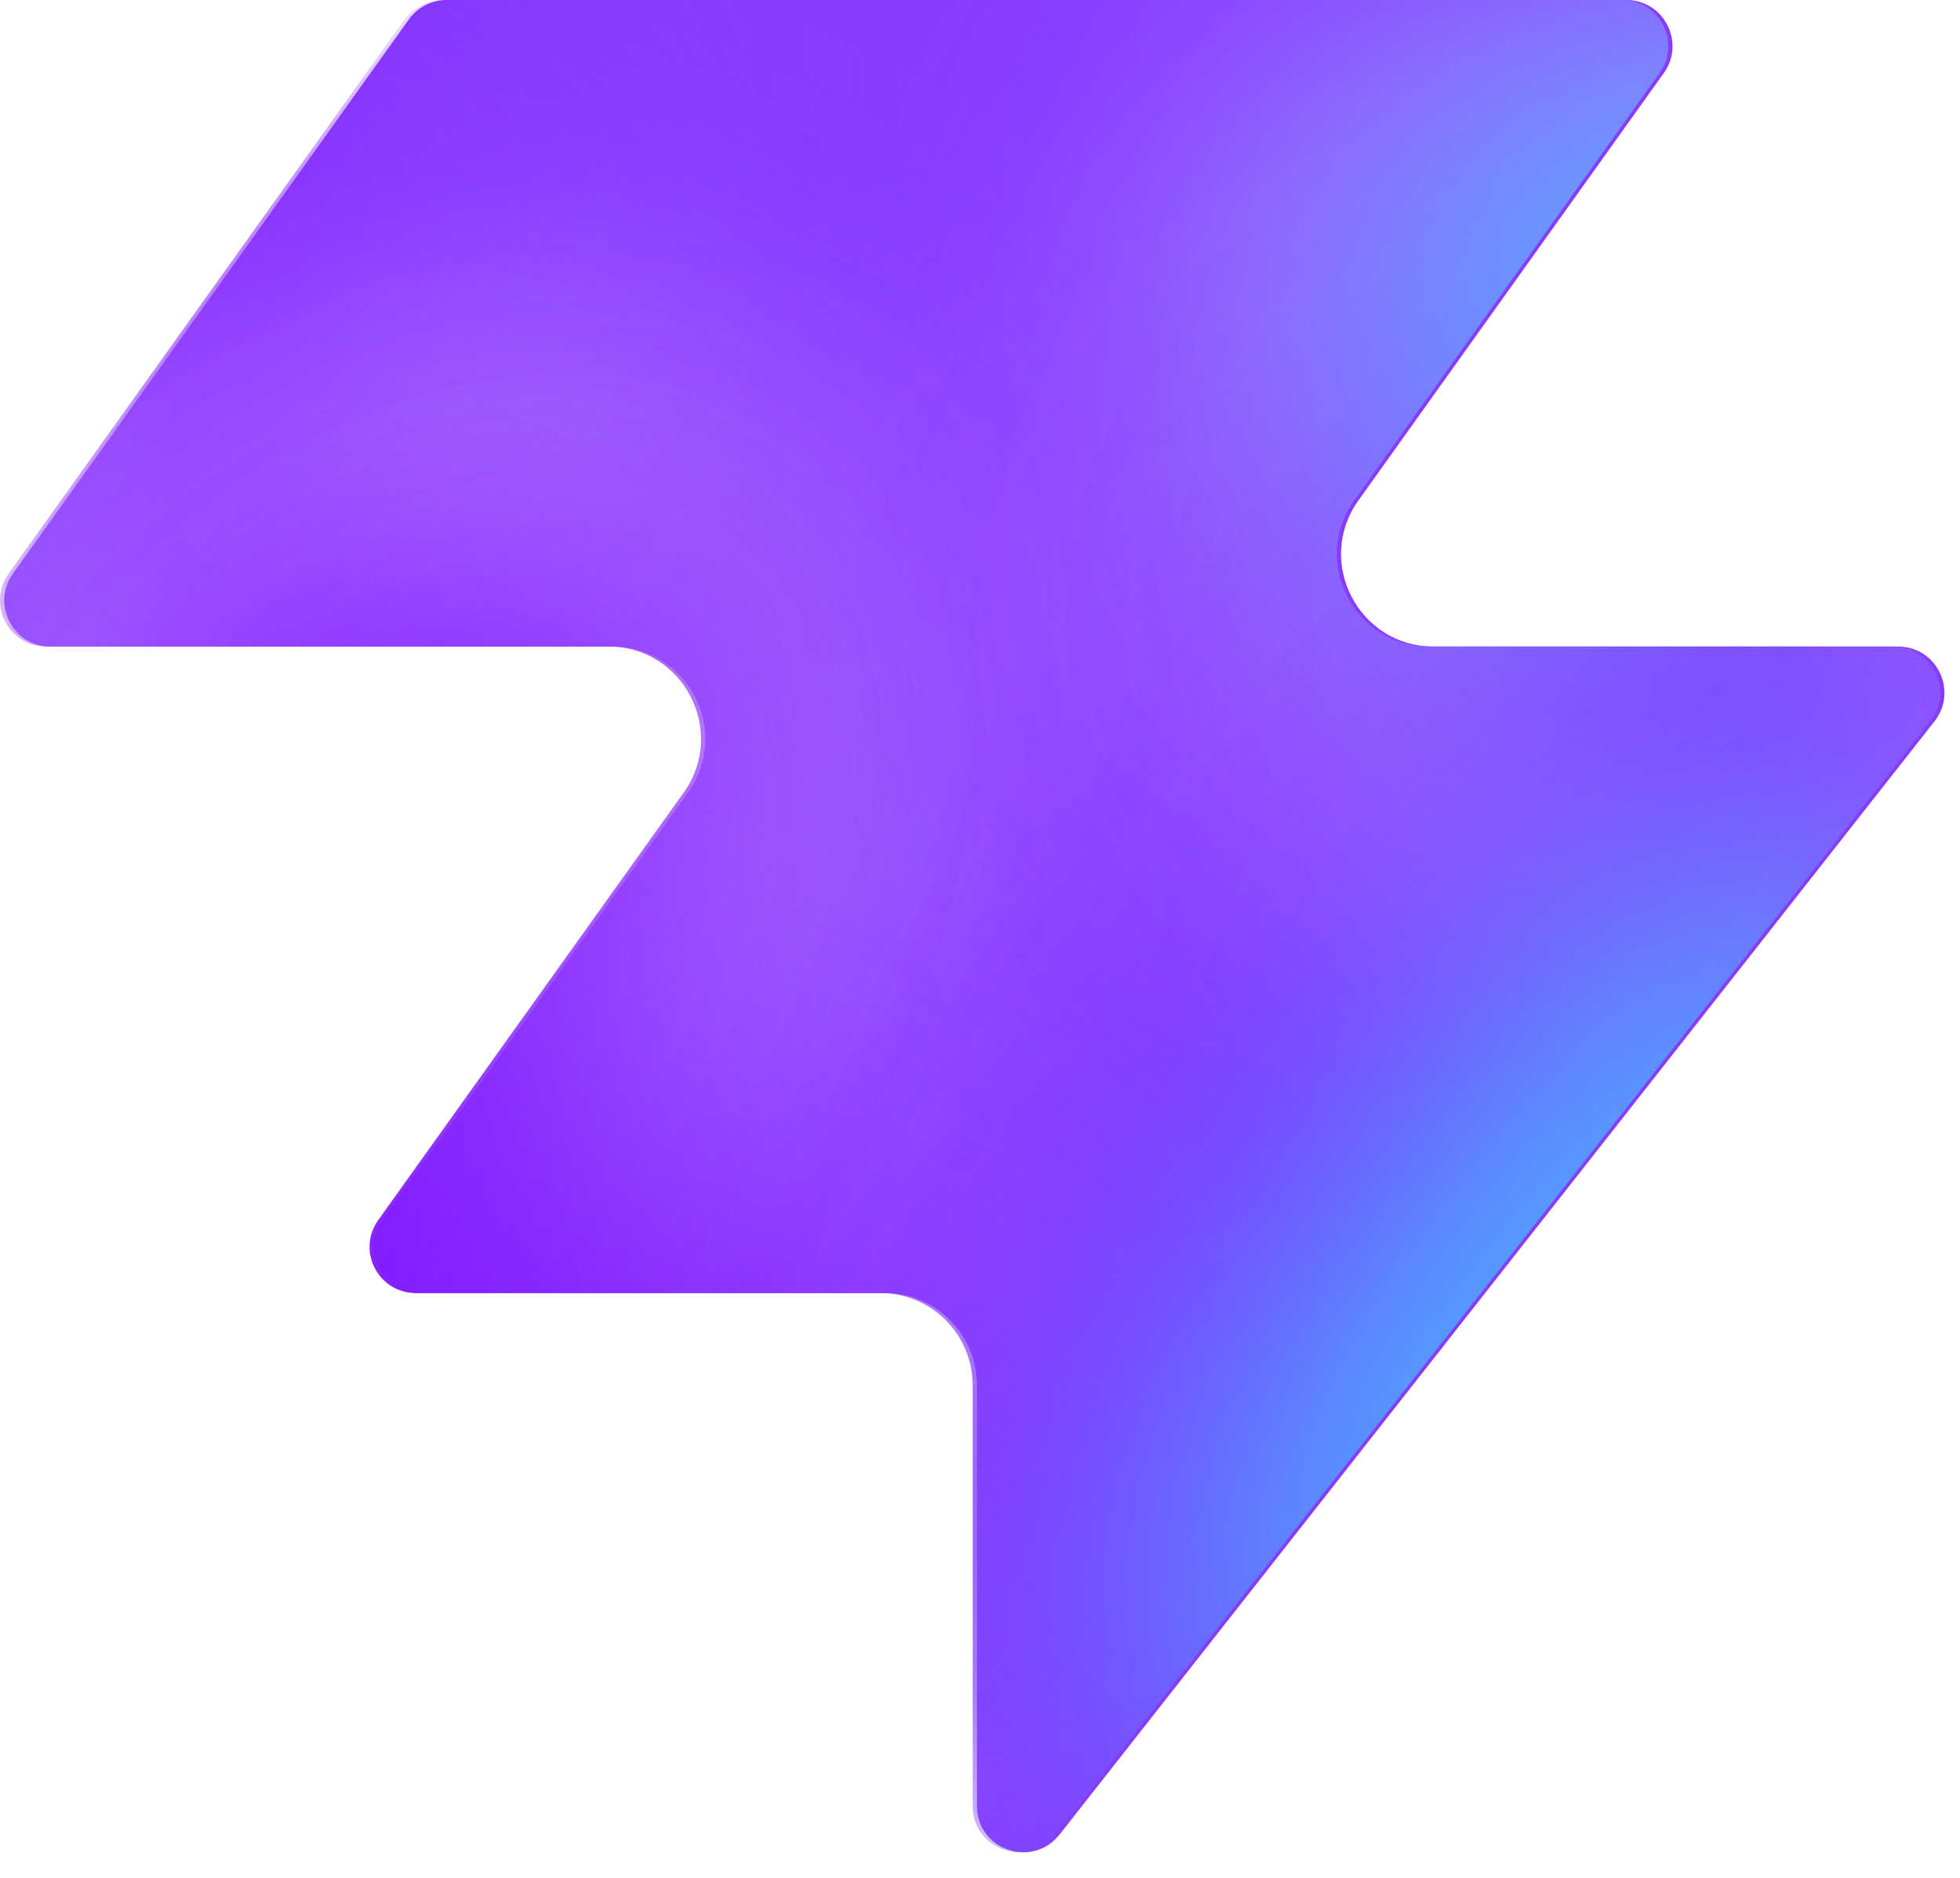
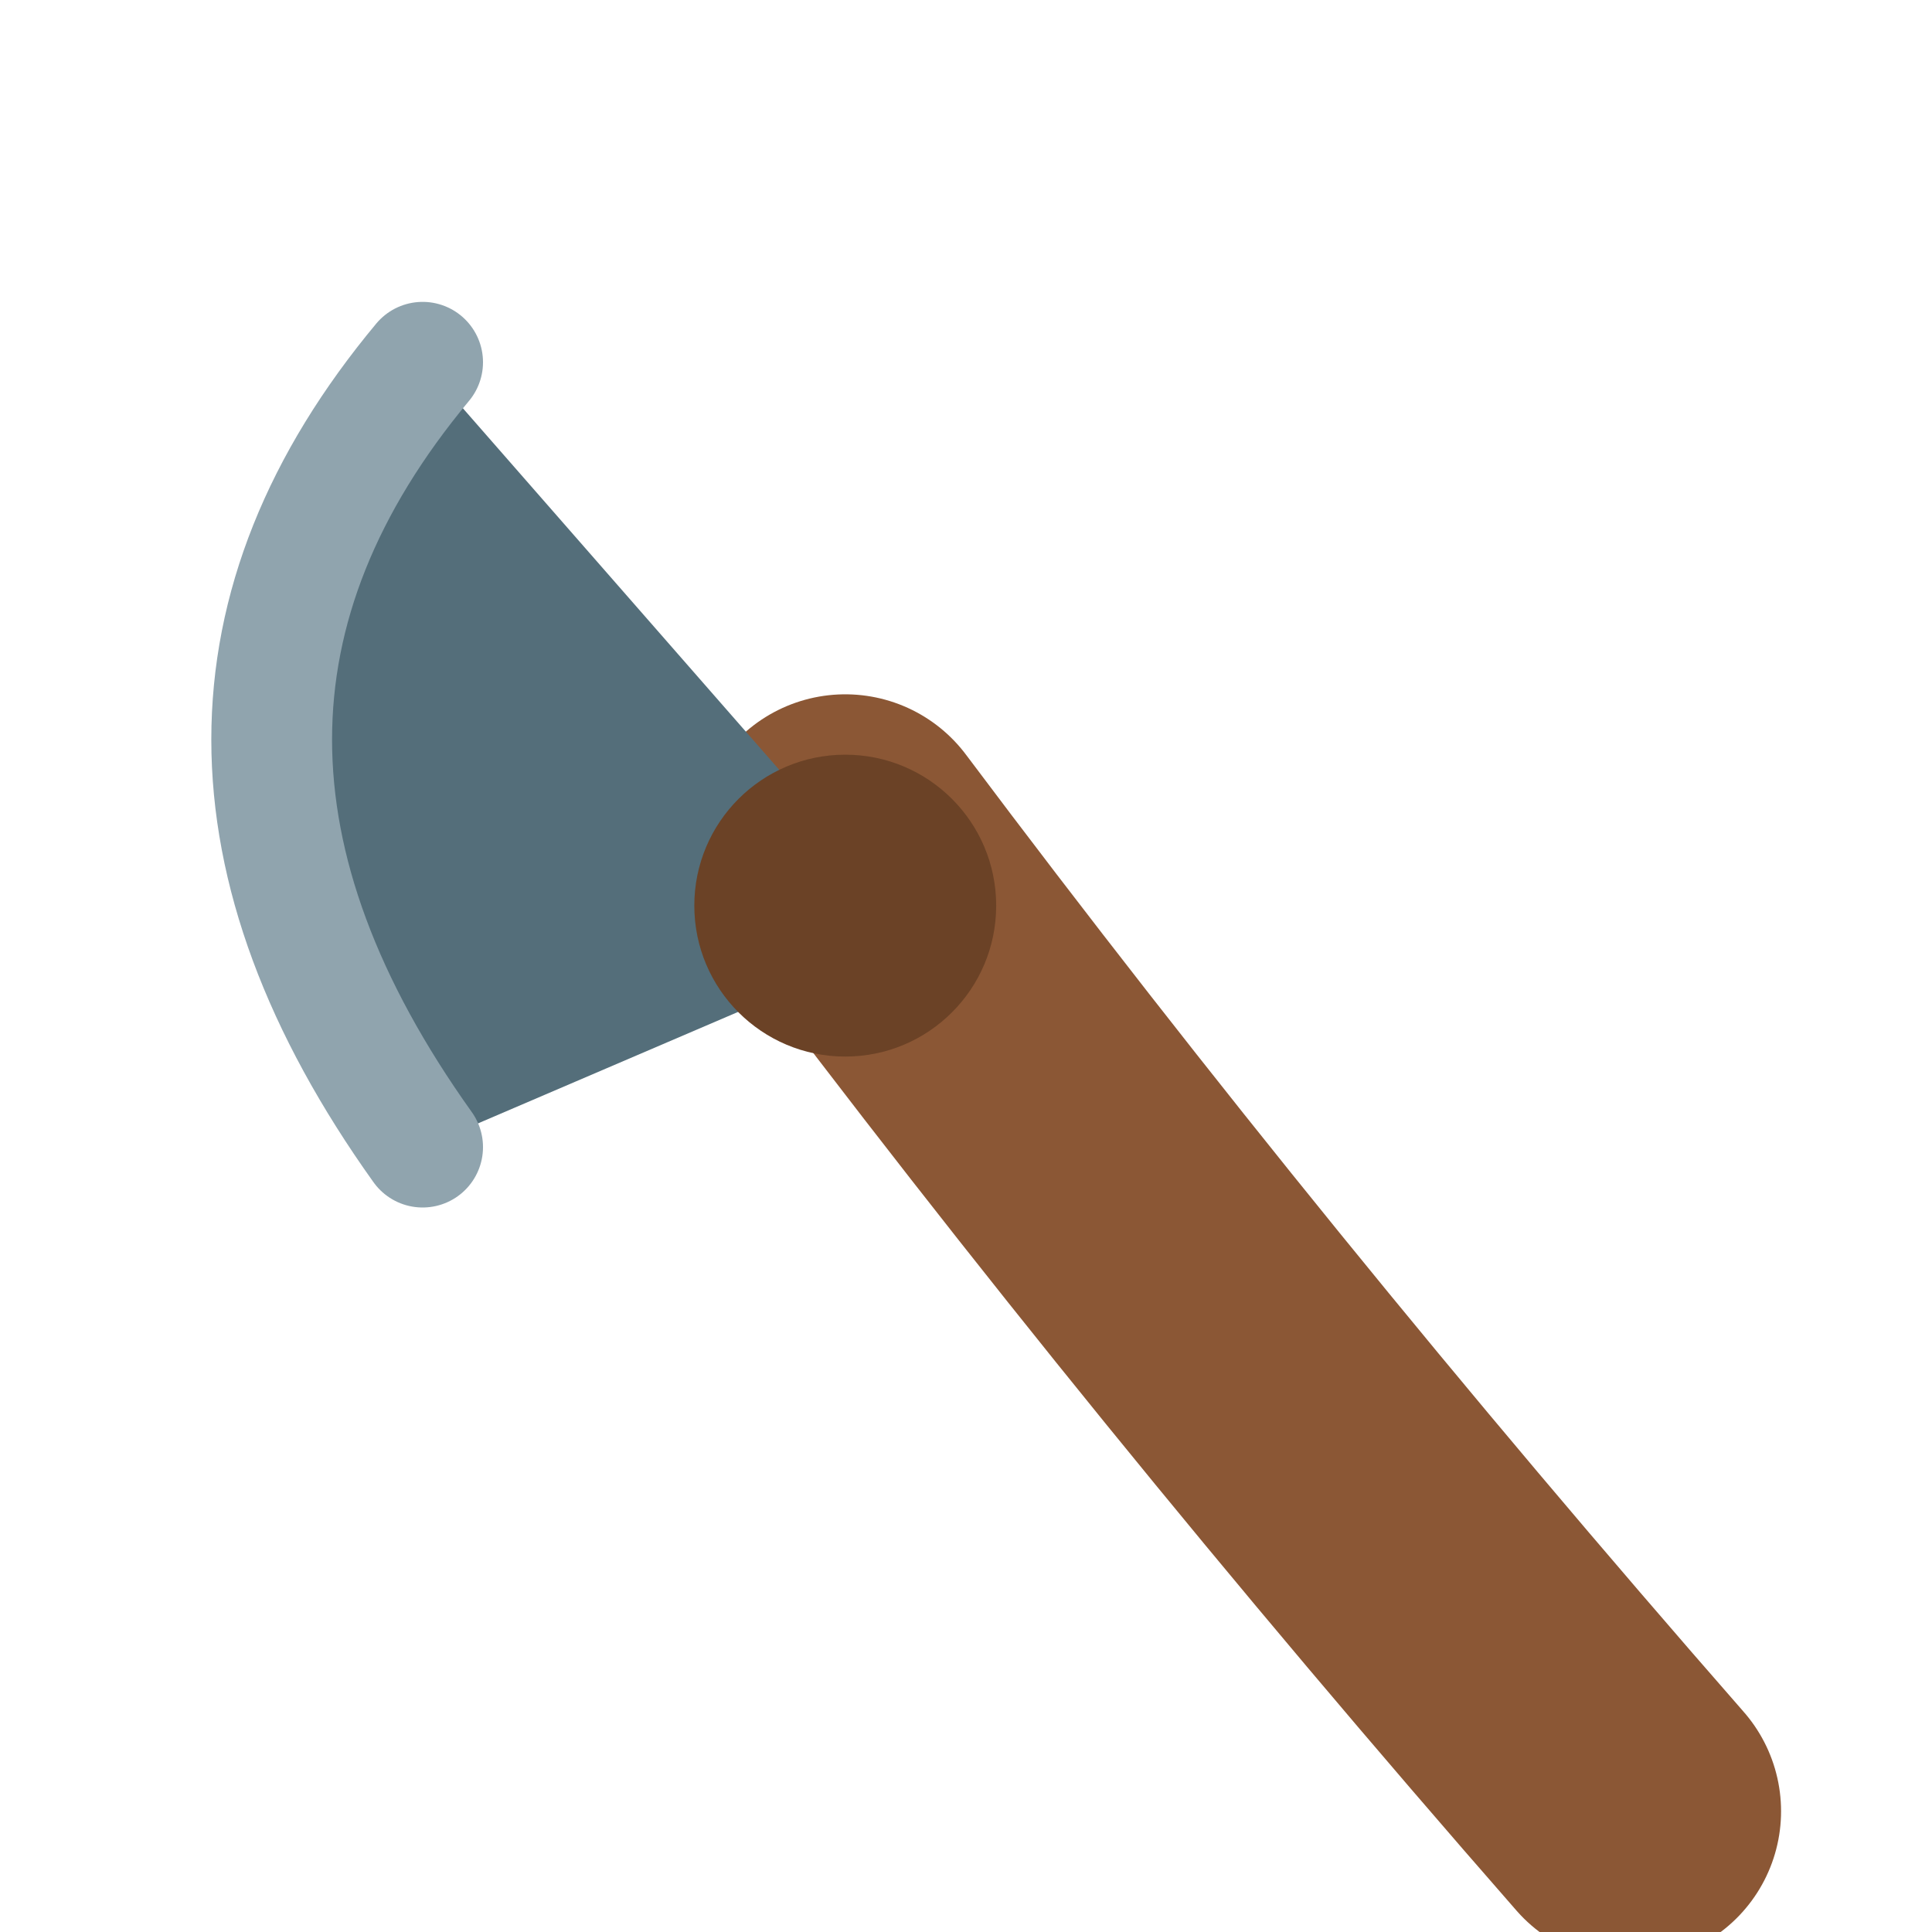
- <svg xmlns="http://www.w3.org/2000/svg" width="48" height="46" fill="none" viewBox="0 0 48 46">
-   <path fill="#863bff" d="M25.946 44.938c-.664.845-2.021.375-2.021-.698V33.937a2.26 2.26 0 0 0-2.262-2.262H10.287c-.92 0-1.456-1.04-.92-1.788l7.48-10.471c1.07-1.497 0-3.578-1.842-3.578H1.237c-.92 0-1.456-1.04-.92-1.788L10.013.474c.214-.297.556-.474.92-.474h28.894c.92 0 1.456 1.04.92 1.788l-7.48 10.471c-1.07 1.498 0 3.579 1.842 3.579h11.377c.943 0 1.473 1.088.89 1.83L25.947 44.94z" style="fill:#863bff;fill:color(display-p3 .525 .23 1);fill-opacity:1" />
-   <mask id="a" width="48" height="46" x="0" y="0" maskUnits="userSpaceOnUse" style="mask-type:alpha">
-     <path fill="#000" d="M25.842 44.938c-.664.844-2.021.375-2.021-.698V33.937a2.26 2.26 0 0 0-2.262-2.262H10.183c-.92 0-1.456-1.04-.92-1.788l7.48-10.471c1.07-1.498 0-3.579-1.842-3.579H1.133c-.92 0-1.456-1.04-.92-1.787L9.91.473c.214-.297.556-.474.92-.474h28.894c.92 0 1.456 1.04.92 1.788l-7.48 10.471c-1.07 1.498 0 3.578 1.842 3.578h11.377c.943 0 1.473 1.088.89 1.832L25.843 44.94z" style="fill:#000;fill-opacity:1" />
-   </mask>
-   <g mask="url(#a)">
-     <g filter="url(#b)">
-       <ellipse cx="5.508" cy="14.704" fill="#ede6ff" rx="5.508" ry="14.704" style="fill:#ede6ff;fill:color(display-p3 .927 .903 1);fill-opacity:1" transform="matrix(.00324 1 1 -.00324 -4.47 31.516)" />
-     </g>
-     <g filter="url(#c)">
-       <ellipse cx="10.399" cy="29.851" fill="#ede6ff" rx="10.399" ry="29.851" style="fill:#ede6ff;fill:color(display-p3 .927 .903 1);fill-opacity:1" transform="matrix(.00324 1 1 -.00324 -39.328 7.883)" />
-     </g>
-     <g filter="url(#d)">
-       <ellipse cx="5.508" cy="30.487" fill="#7e14ff" rx="5.508" ry="30.487" style="fill:#7e14ff;fill:color(display-p3 .492 .077 1);fill-opacity:1" transform="rotate(89.814 -25.913 -14.639)scale(1 -1)" />
-     </g>
-     <g filter="url(#e)">
-       <ellipse cx="5.508" cy="30.599" fill="#7e14ff" rx="5.508" ry="30.599" style="fill:#7e14ff;fill:color(display-p3 .492 .077 1);fill-opacity:1" transform="rotate(89.814 -32.644 -3.334)scale(1 -1)" />
-     </g>
-     <g filter="url(#f)">
-       <ellipse cx="5.508" cy="30.599" fill="#7e14ff" rx="5.508" ry="30.599" style="fill:#7e14ff;fill:color(display-p3 .492 .077 1);fill-opacity:1" transform="matrix(.00324 1 1 -.00324 -34.34 30.47)" />
-     </g>
-     <g filter="url(#g)">
-       <ellipse cx="14.072" cy="22.078" fill="#ede6ff" rx="14.072" ry="22.078" style="fill:#ede6ff;fill:color(display-p3 .927 .903 1);fill-opacity:1" transform="rotate(93.35 24.506 48.493)scale(-1 1)" />
-     </g>
-     <g filter="url(#h)">
-       <ellipse cx="3.47" cy="21.501" fill="#7e14ff" rx="3.47" ry="21.501" style="fill:#7e14ff;fill:color(display-p3 .492 .077 1);fill-opacity:1" transform="rotate(89.009 28.708 47.59)scale(-1 1)" />
-     </g>
-     <g filter="url(#i)">
-       <ellipse cx="3.47" cy="21.501" fill="#7e14ff" rx="3.47" ry="21.501" style="fill:#7e14ff;fill:color(display-p3 .492 .077 1);fill-opacity:1" transform="rotate(89.009 28.708 47.59)scale(-1 1)" />
-     </g>
-     <g filter="url(#j)">
-       <ellipse cx=".387" cy="8.972" fill="#7e14ff" rx="4.407" ry="29.108" style="fill:#7e14ff;fill:color(display-p3 .492 .077 1);fill-opacity:1" transform="rotate(39.51 .387 8.972)" />
-     </g>
-     <g filter="url(#k)">
-       <ellipse cx="47.523" cy="-6.092" fill="#7e14ff" rx="4.407" ry="29.108" style="fill:#7e14ff;fill:color(display-p3 .492 .077 1);fill-opacity:1" transform="rotate(37.892 47.523 -6.092)" />
-     </g>
-     <g filter="url(#l)">
-       <ellipse cx="41.412" cy="6.333" fill="#47bfff" rx="5.971" ry="9.665" style="fill:#47bfff;fill:color(display-p3 .28 .748 1);fill-opacity:1" transform="rotate(37.892 41.412 6.333)" />
-     </g>
-     <g filter="url(#m)">
-       <ellipse cx="-1.879" cy="38.332" fill="#7e14ff" rx="4.407" ry="29.108" style="fill:#7e14ff;fill:color(display-p3 .492 .077 1);fill-opacity:1" transform="rotate(37.892 -1.88 38.332)" />
-     </g>
-     <g filter="url(#n)">
-       <ellipse cx="-1.879" cy="38.332" fill="#7e14ff" rx="4.407" ry="29.108" style="fill:#7e14ff;fill:color(display-p3 .492 .077 1);fill-opacity:1" transform="rotate(37.892 -1.88 38.332)" />
-     </g>
-     <g filter="url(#o)">
-       <ellipse cx="35.651" cy="29.907" fill="#7e14ff" rx="4.407" ry="29.108" style="fill:#7e14ff;fill:color(display-p3 .492 .077 1);fill-opacity:1" transform="rotate(37.892 35.651 29.907)" />
-     </g>
-     <g filter="url(#p)">
-       <ellipse cx="38.418" cy="32.4" fill="#47bfff" rx="5.971" ry="15.297" style="fill:#47bfff;fill:color(display-p3 .28 .748 1);fill-opacity:1" transform="rotate(37.892 38.418 32.4)" />
-     </g>
-   </g>
-   <defs>
-     <filter id="b" width="60.045" height="41.654" x="-19.77" y="16.149" color-interpolation-filters="sRGB" filterUnits="userSpaceOnUse">
-       <feFlood flood-opacity="0" result="BackgroundImageFix" />
-       <feBlend in="SourceGraphic" in2="BackgroundImageFix" result="shape" />
-       <feGaussianBlur result="effect1_foregroundBlur_2002_17158" stdDeviation="7.659" />
-     </filter>
-     <filter id="c" width="90.34" height="51.437" x="-54.613" y="-7.533" color-interpolation-filters="sRGB" filterUnits="userSpaceOnUse">
-       <feFlood flood-opacity="0" result="BackgroundImageFix" />
-       <feBlend in="SourceGraphic" in2="BackgroundImageFix" result="shape" />
-       <feGaussianBlur result="effect1_foregroundBlur_2002_17158" stdDeviation="7.659" />
-     </filter>
-     <filter id="d" width="79.355" height="29.4" x="-49.64" y="2.03" color-interpolation-filters="sRGB" filterUnits="userSpaceOnUse">
-       <feFlood flood-opacity="0" result="BackgroundImageFix" />
-       <feBlend in="SourceGraphic" in2="BackgroundImageFix" result="shape" />
-       <feGaussianBlur result="effect1_foregroundBlur_2002_17158" stdDeviation="4.596" />
-     </filter>
-     <filter id="e" width="79.579" height="29.4" x="-45.045" y="20.029" color-interpolation-filters="sRGB" filterUnits="userSpaceOnUse">
-       <feFlood flood-opacity="0" result="BackgroundImageFix" />
-       <feBlend in="SourceGraphic" in2="BackgroundImageFix" result="shape" />
-       <feGaussianBlur result="effect1_foregroundBlur_2002_17158" stdDeviation="4.596" />
-     </filter>
-     <filter id="f" width="79.579" height="29.4" x="-43.513" y="21.178" color-interpolation-filters="sRGB" filterUnits="userSpaceOnUse">
-       <feFlood flood-opacity="0" result="BackgroundImageFix" />
-       <feBlend in="SourceGraphic" in2="BackgroundImageFix" result="shape" />
-       <feGaussianBlur result="effect1_foregroundBlur_2002_17158" stdDeviation="4.596" />
-     </filter>
-     <filter id="g" width="74.749" height="58.852" x="15.756" y="-17.901" color-interpolation-filters="sRGB" filterUnits="userSpaceOnUse">
-       <feFlood flood-opacity="0" result="BackgroundImageFix" />
-       <feBlend in="SourceGraphic" in2="BackgroundImageFix" result="shape" />
-       <feGaussianBlur result="effect1_foregroundBlur_2002_17158" stdDeviation="7.659" />
-     </filter>
-     <filter id="h" width="61.377" height="25.362" x="23.548" y="2.284" color-interpolation-filters="sRGB" filterUnits="userSpaceOnUse">
-       <feFlood flood-opacity="0" result="BackgroundImageFix" />
-       <feBlend in="SourceGraphic" in2="BackgroundImageFix" result="shape" />
-       <feGaussianBlur result="effect1_foregroundBlur_2002_17158" stdDeviation="4.596" />
-     </filter>
-     <filter id="i" width="61.377" height="25.362" x="23.548" y="2.284" color-interpolation-filters="sRGB" filterUnits="userSpaceOnUse">
-       <feFlood flood-opacity="0" result="BackgroundImageFix" />
-       <feBlend in="SourceGraphic" in2="BackgroundImageFix" result="shape" />
-       <feGaussianBlur result="effect1_foregroundBlur_2002_17158" stdDeviation="4.596" />
-     </filter>
-     <filter id="j" width="56.045" height="63.649" x="-27.636" y="-22.853" color-interpolation-filters="sRGB" filterUnits="userSpaceOnUse">
-       <feFlood flood-opacity="0" result="BackgroundImageFix" />
-       <feBlend in="SourceGraphic" in2="BackgroundImageFix" result="shape" />
-       <feGaussianBlur result="effect1_foregroundBlur_2002_17158" stdDeviation="4.596" />
-     </filter>
-     <filter id="k" width="54.814" height="64.646" x="20.116" y="-38.415" color-interpolation-filters="sRGB" filterUnits="userSpaceOnUse">
-       <feFlood flood-opacity="0" result="BackgroundImageFix" />
-       <feBlend in="SourceGraphic" in2="BackgroundImageFix" result="shape" />
-       <feGaussianBlur result="effect1_foregroundBlur_2002_17158" stdDeviation="4.596" />
-     </filter>
-     <filter id="l" width="33.541" height="35.313" x="24.641" y="-11.323" color-interpolation-filters="sRGB" filterUnits="userSpaceOnUse">
-       <feFlood flood-opacity="0" result="BackgroundImageFix" />
-       <feBlend in="SourceGraphic" in2="BackgroundImageFix" result="shape" />
-       <feGaussianBlur result="effect1_foregroundBlur_2002_17158" stdDeviation="4.596" />
-     </filter>
-     <filter id="m" width="54.814" height="64.646" x="-29.286" y="6.009" color-interpolation-filters="sRGB" filterUnits="userSpaceOnUse">
-       <feFlood flood-opacity="0" result="BackgroundImageFix" />
-       <feBlend in="SourceGraphic" in2="BackgroundImageFix" result="shape" />
-       <feGaussianBlur result="effect1_foregroundBlur_2002_17158" stdDeviation="4.596" />
-     </filter>
-     <filter id="n" width="54.814" height="64.646" x="-29.286" y="6.009" color-interpolation-filters="sRGB" filterUnits="userSpaceOnUse">
-       <feFlood flood-opacity="0" result="BackgroundImageFix" />
-       <feBlend in="SourceGraphic" in2="BackgroundImageFix" result="shape" />
-       <feGaussianBlur result="effect1_foregroundBlur_2002_17158" stdDeviation="4.596" />
-     </filter>
-     <filter id="o" width="54.814" height="64.646" x="8.244" y="-2.416" color-interpolation-filters="sRGB" filterUnits="userSpaceOnUse">
-       <feFlood flood-opacity="0" result="BackgroundImageFix" />
-       <feBlend in="SourceGraphic" in2="BackgroundImageFix" result="shape" />
-       <feGaussianBlur result="effect1_foregroundBlur_2002_17158" stdDeviation="4.596" />
-     </filter>
-     <filter id="p" width="39.409" height="43.623" x="18.713" y="10.588" color-interpolation-filters="sRGB" filterUnits="userSpaceOnUse">
-       <feFlood flood-opacity="0" result="BackgroundImageFix" />
-       <feBlend in="SourceGraphic" in2="BackgroundImageFix" result="shape" />
-       <feGaussianBlur result="effect1_foregroundBlur_2002_17158" stdDeviation="4.596" />
-     </filter>
-   </defs>
+ <svg xmlns="http://www.w3.org/2000/svg" viewBox="0 0 32 32">
+   <path d="M27 30 Q20 22 14 14" stroke="#8B5735" stroke-width="5" fill="none" stroke-linecap="round" />
+   <path d="M14 14 L7 6 Q3 12 7 19 L14 16 Z" fill="#546e7a" />
+   <path d="M7 6 Q2 12 7 19" stroke="#90a4ae" stroke-width="2" fill="none" stroke-linecap="round" />
+   <circle cx="14" cy="15" r="2.5" fill="#6b4226" />
</svg>
